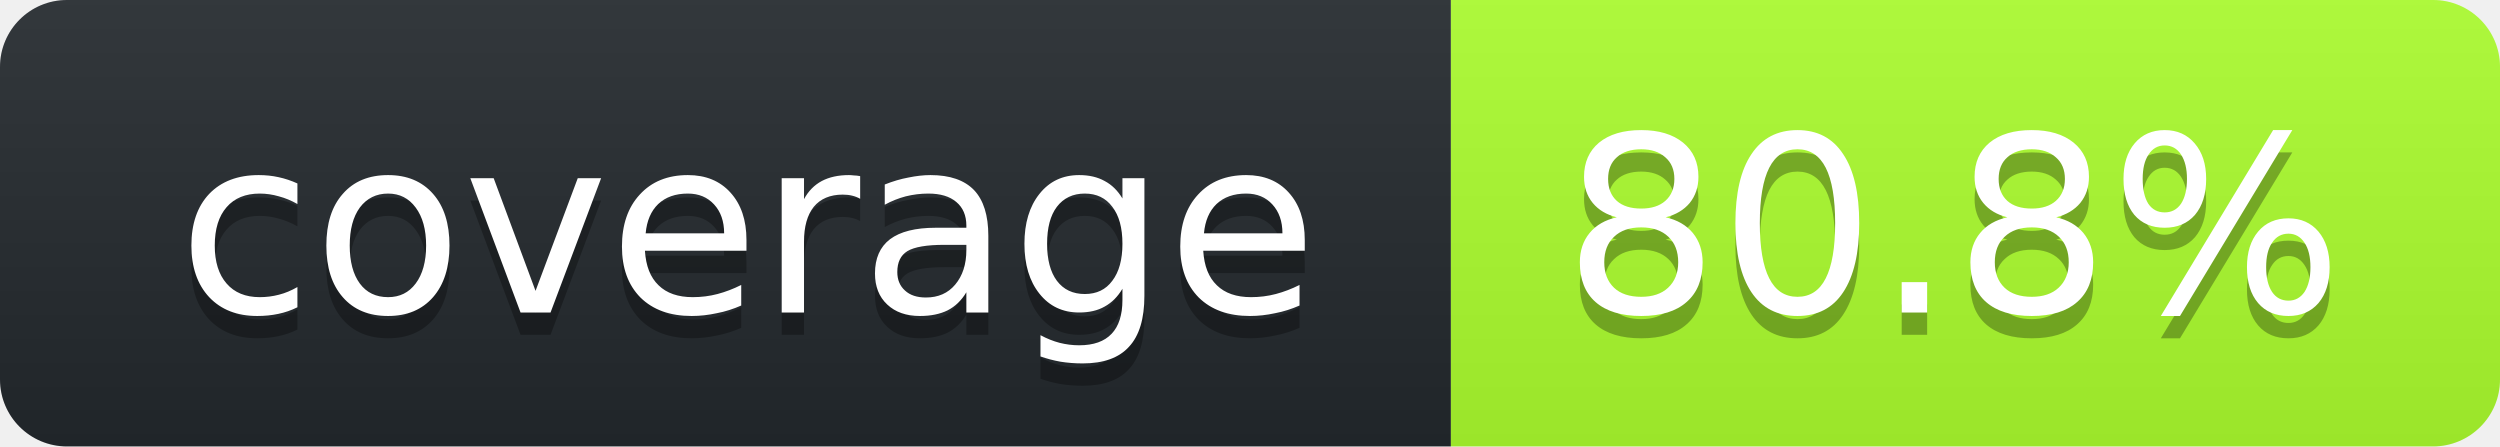
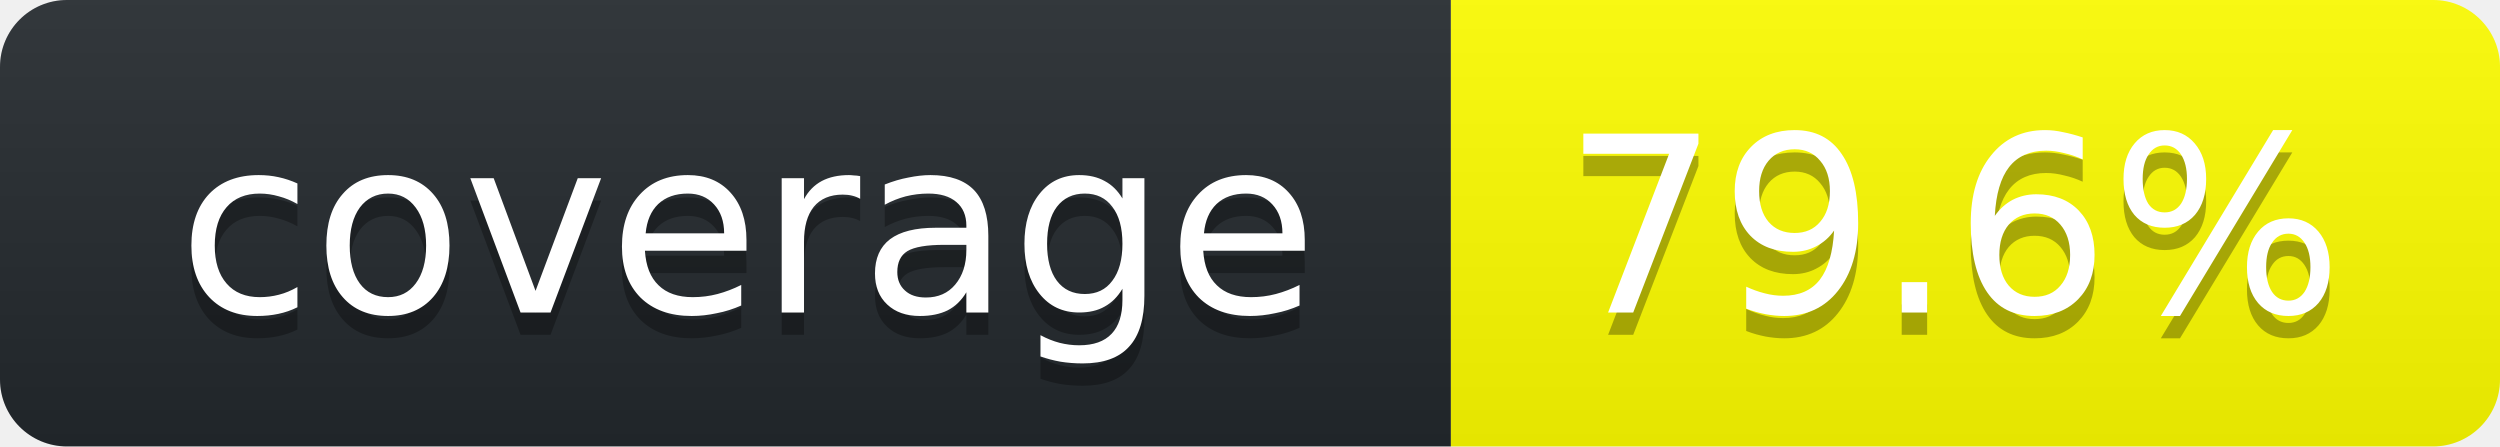
<svg xmlns="http://www.w3.org/2000/svg" width="112" height="20">
  <linearGradient id="smooth" x2="0" y2="100%">
    <stop stop-opacity=".1" offset="0" stop-color="#bbb" />
    <stop offset="1" stop-opacity=".1" />
  </linearGradient>
  <clipPath id="round">
    <rect width="112" rx="3" height="20" fill="#fff" />
  </clipPath>
  <g clip-path="url(#round)">
    <rect width="65" fill="#24292E" height="20" />
-     <rect width="47" x="65" fill="#ADFF2F" height="20" />
+     <rect width="47" x="65" fill="#FFFF00" height="20" />
    <rect width="112" fill="url(#smooth)" height="20" />
  </g>
  <g font-family="DejaVu Sans,Verdana,Geneva,sans-serif" font-size="11" fill="#fff" text-anchor="middle">
    <text y="15" fill="#010101" x="33.5" fill-opacity=".3">coverage</text>
    <text y="14" x="33.5">coverage</text>
-     <text x="87.5" fill-opacity=".3" fill="#010101" y="15">80.8%</text>
-     <text y="14" x="87.5">80.8%</text>
+     <text x="87.5" fill-opacity=".3" fill="#010101" y="15">79.6%</text>
+     <text y="14" x="87.5">79.6%</text>
  </g>
</svg>
